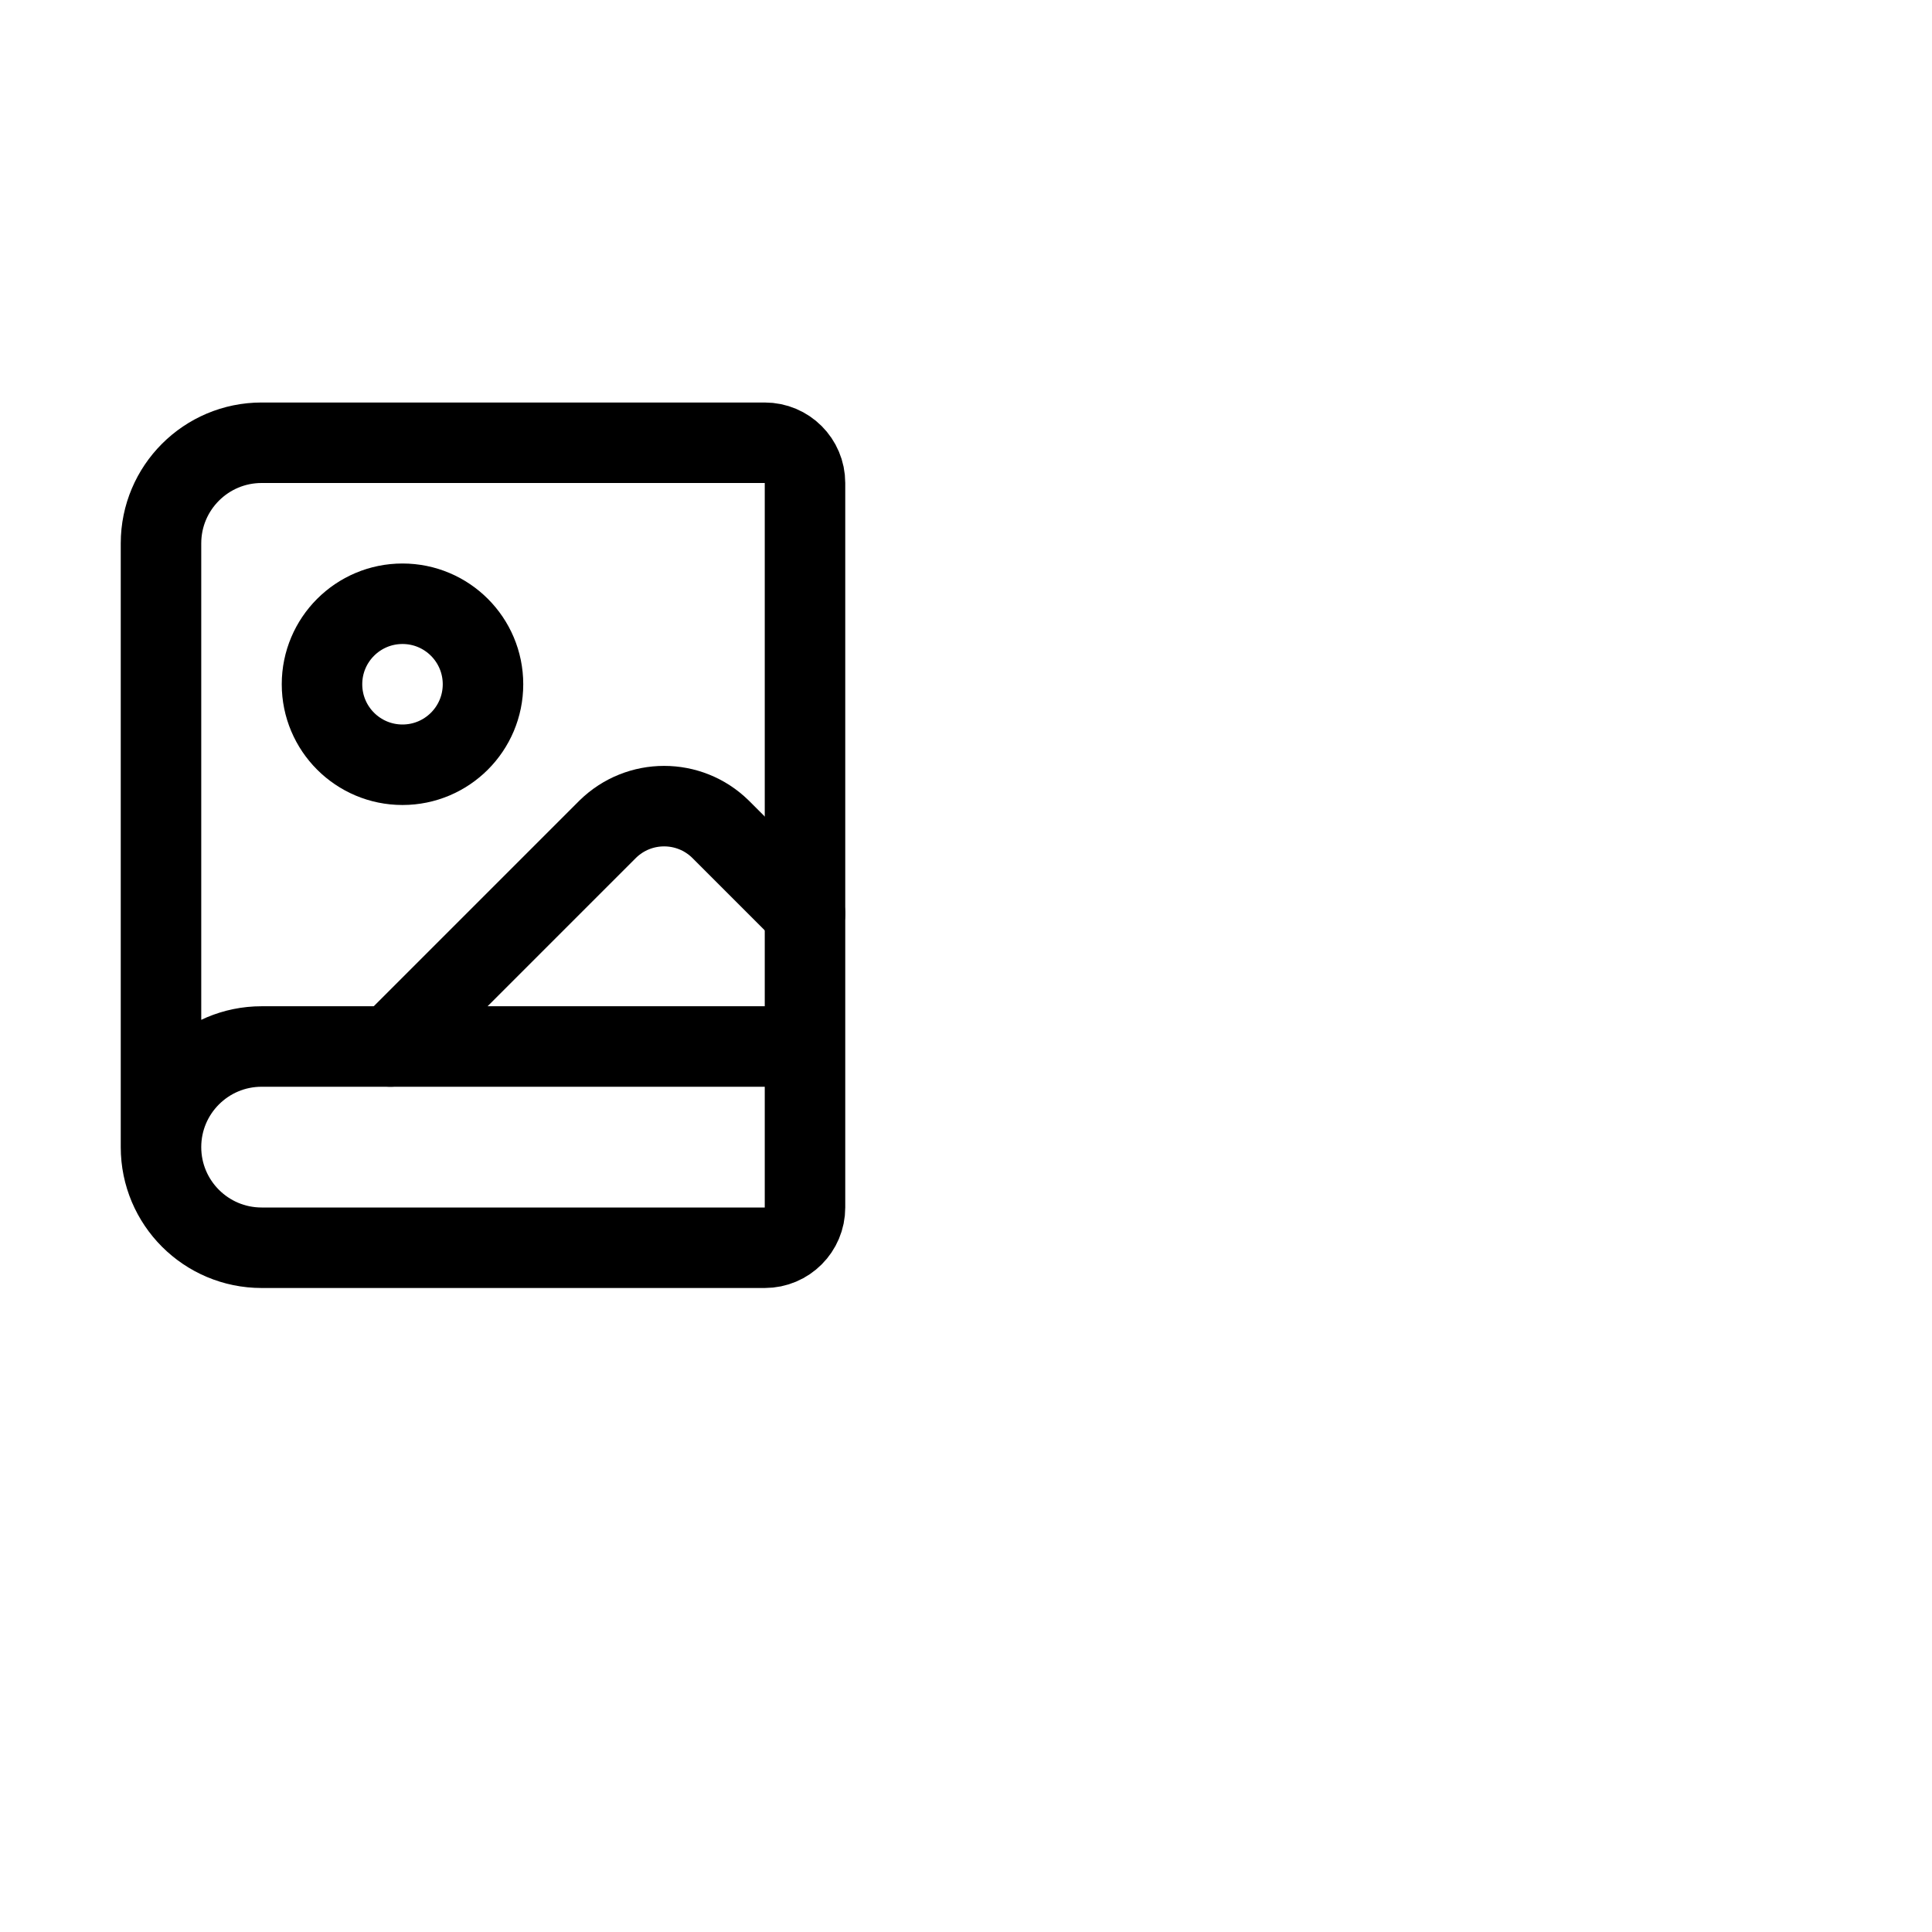
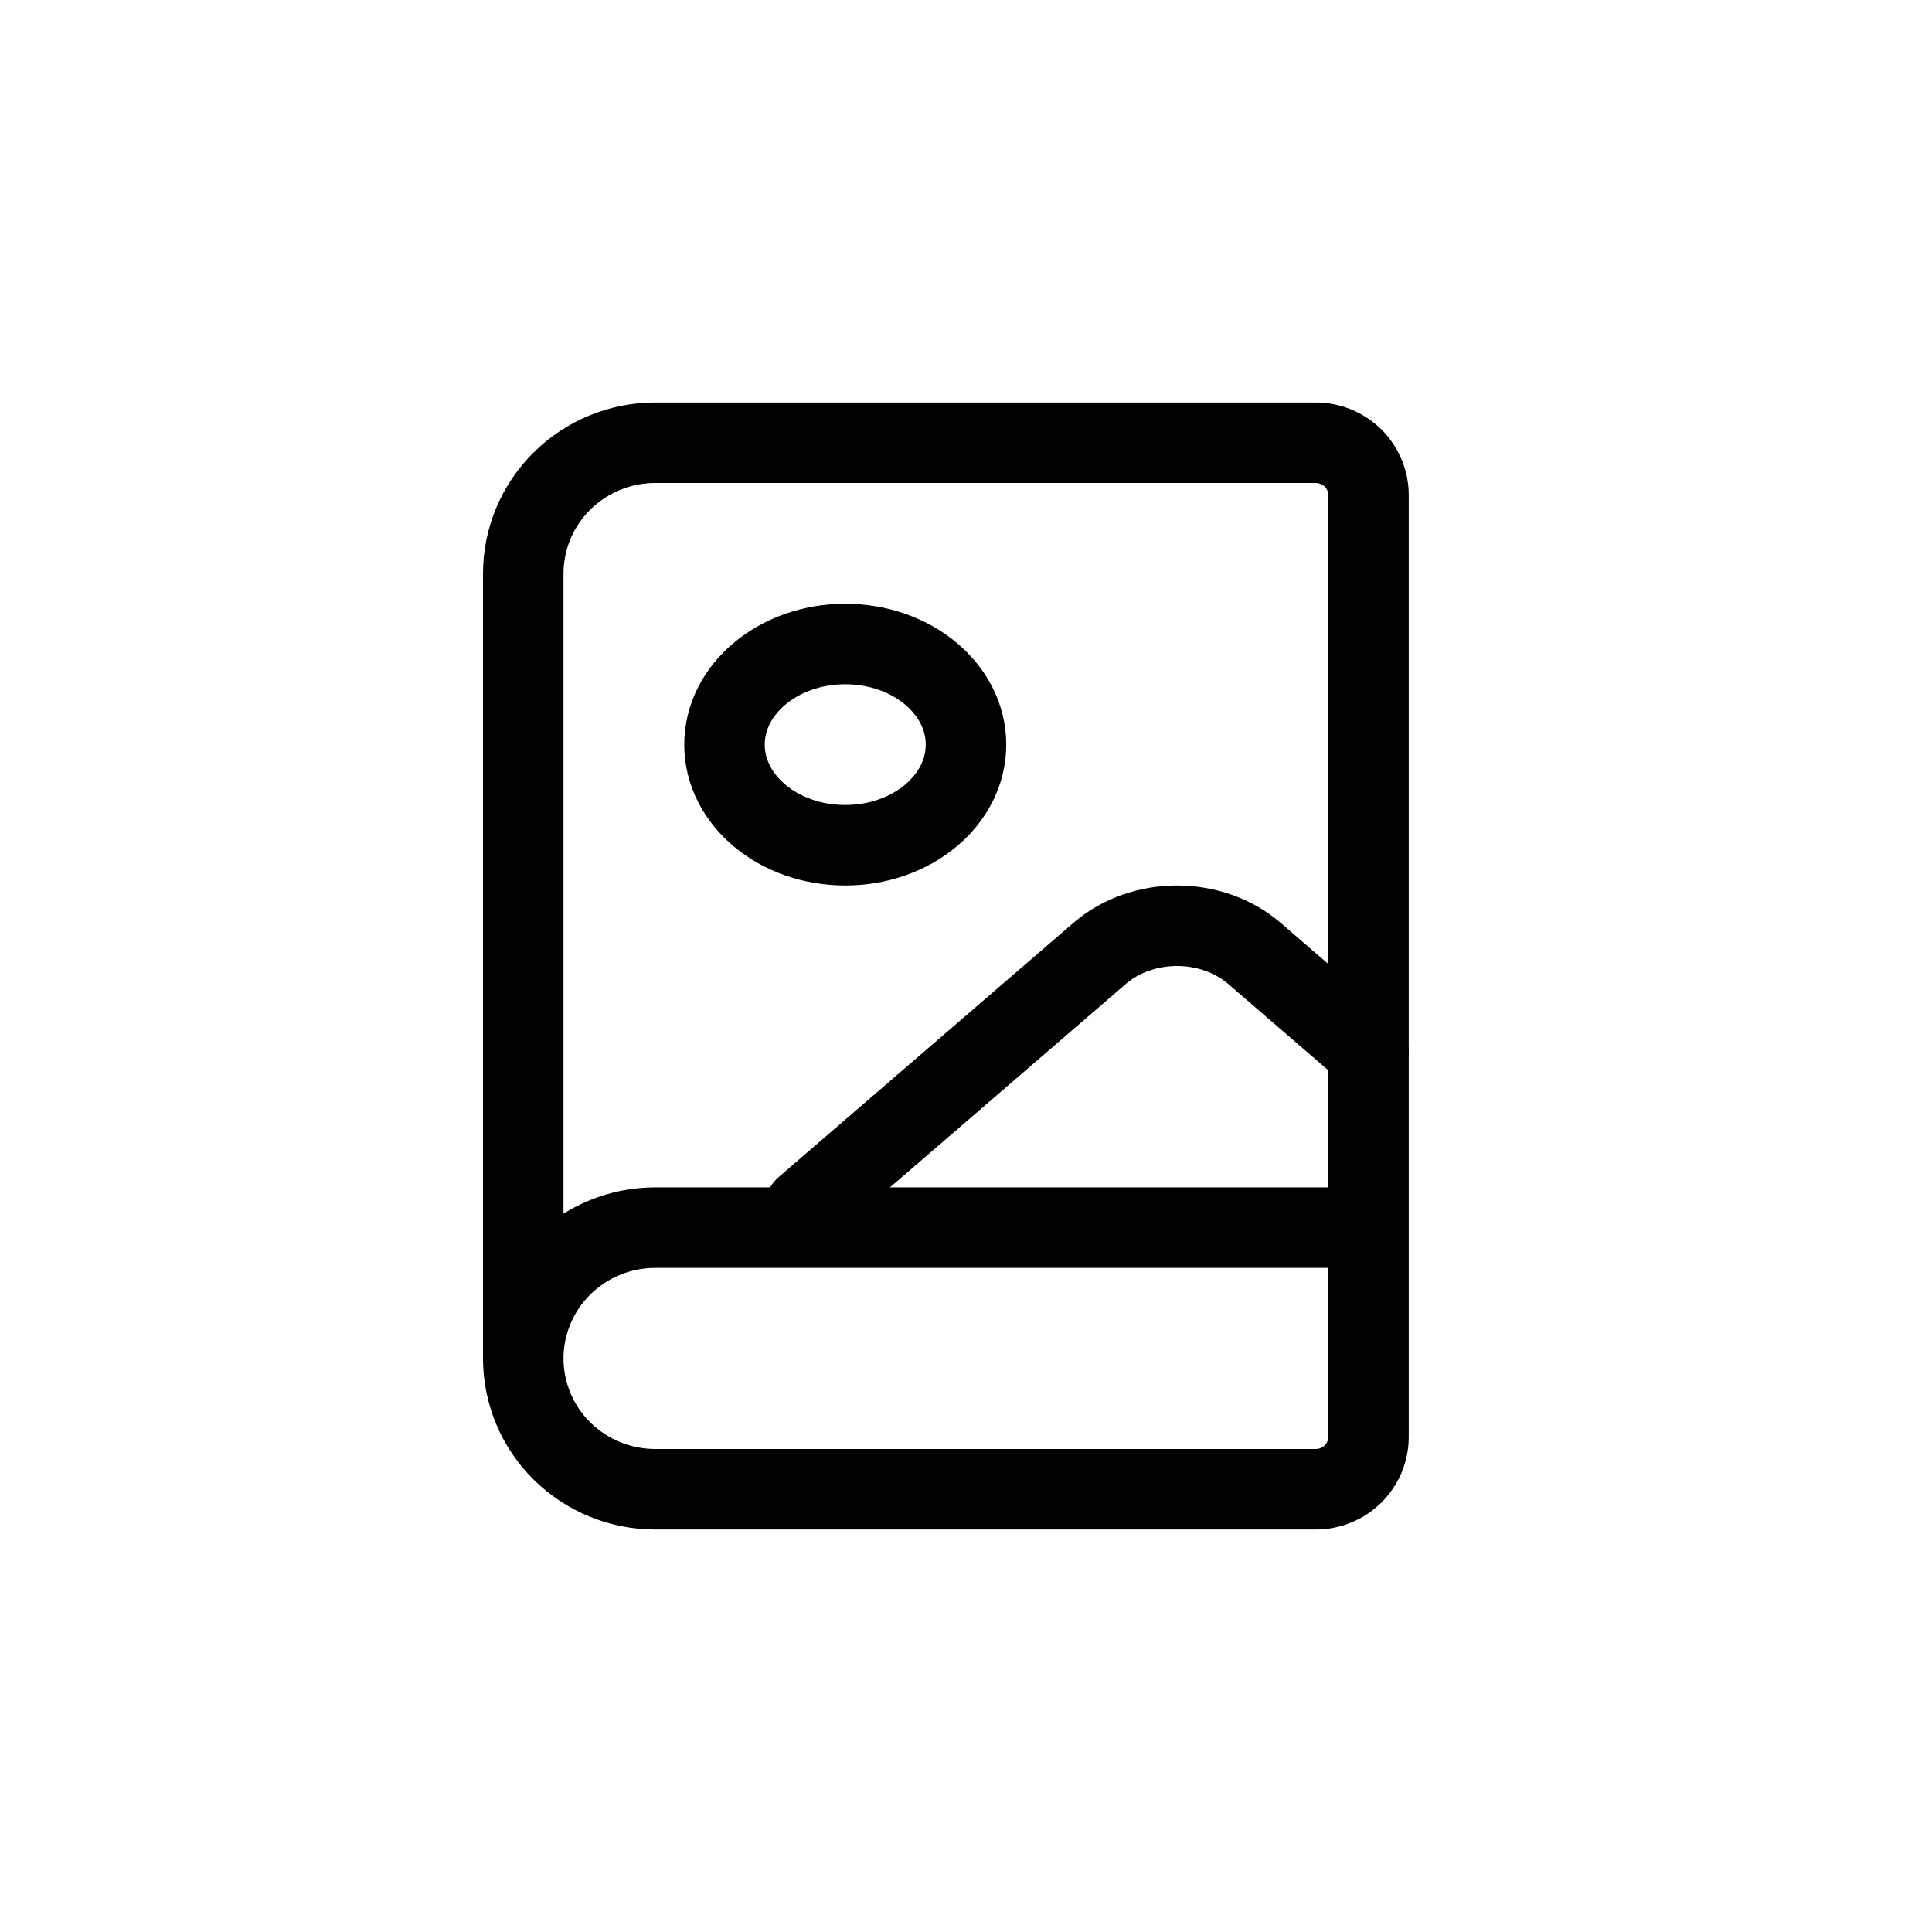
- <svg xmlns="http://www.w3.org/2000/svg" width="48" height="48" viewBox="0 0 48 30" fill="none" className="text-foreground" stroke="currentColor" stroke-width="2" stroke-linecap="round" stroke-linejoin="round" class="lucide lucide-book-image-icon lucide-book-image">
-   <path d="m20 13.7-2.1-2.1a2 2 0 0 0-2.8 0L9.7 17" />
-   <path d="M4 19.5v-15A2.5 2.5 0 0 1 6.5 2H19a1 1 0 0 1 1 1v18a1 1 0 0 1-1 1H6.5a1 1 0 0 1 0-5H20" />
-   <circle cx="10" cy="8" r="2" />
+ <svg xmlns="http://www.w3.org/2000/svg" width="48" height="48" fill="none" viewBox="0 0 48 48">
+   <path stroke="#000" stroke-linecap="round" stroke-linejoin="round" stroke-width="2" d="m34 26.132-2.854-2.462c-.509-.43-1.192-.67-1.903-.67-.712 0-1.395.24-1.903.67L20 30" />
+   <path stroke="#000" stroke-linecap="round" stroke-linejoin="round" stroke-width="2" d="M13 33.75v-19.5c0-.862.346-1.689.961-2.298a3.297 3.297 0 0 1 2.32-.952h16.407c.348 0 .681.137.928.38.246.245.384.575.384.92v23.4c0 .345-.138.675-.384.92a1.32 1.32 0 0 1-.928.38H16.28c-.87 0-1.705-.342-2.32-.952A3.234 3.234 0 0 1 13 33.75Zm0 0c0-.862.346-1.689.961-2.298a3.297 3.297 0 0 1 2.32-.952H34" />
+   <path stroke="#000" stroke-linecap="round" stroke-linejoin="round" stroke-width="2" d="M21 21c1.657 0 3-1.12 3-2.5S22.657 16 21 16s-3 1.12-3 2.5 1.343 2.5 3 2.5Z" />
</svg>
